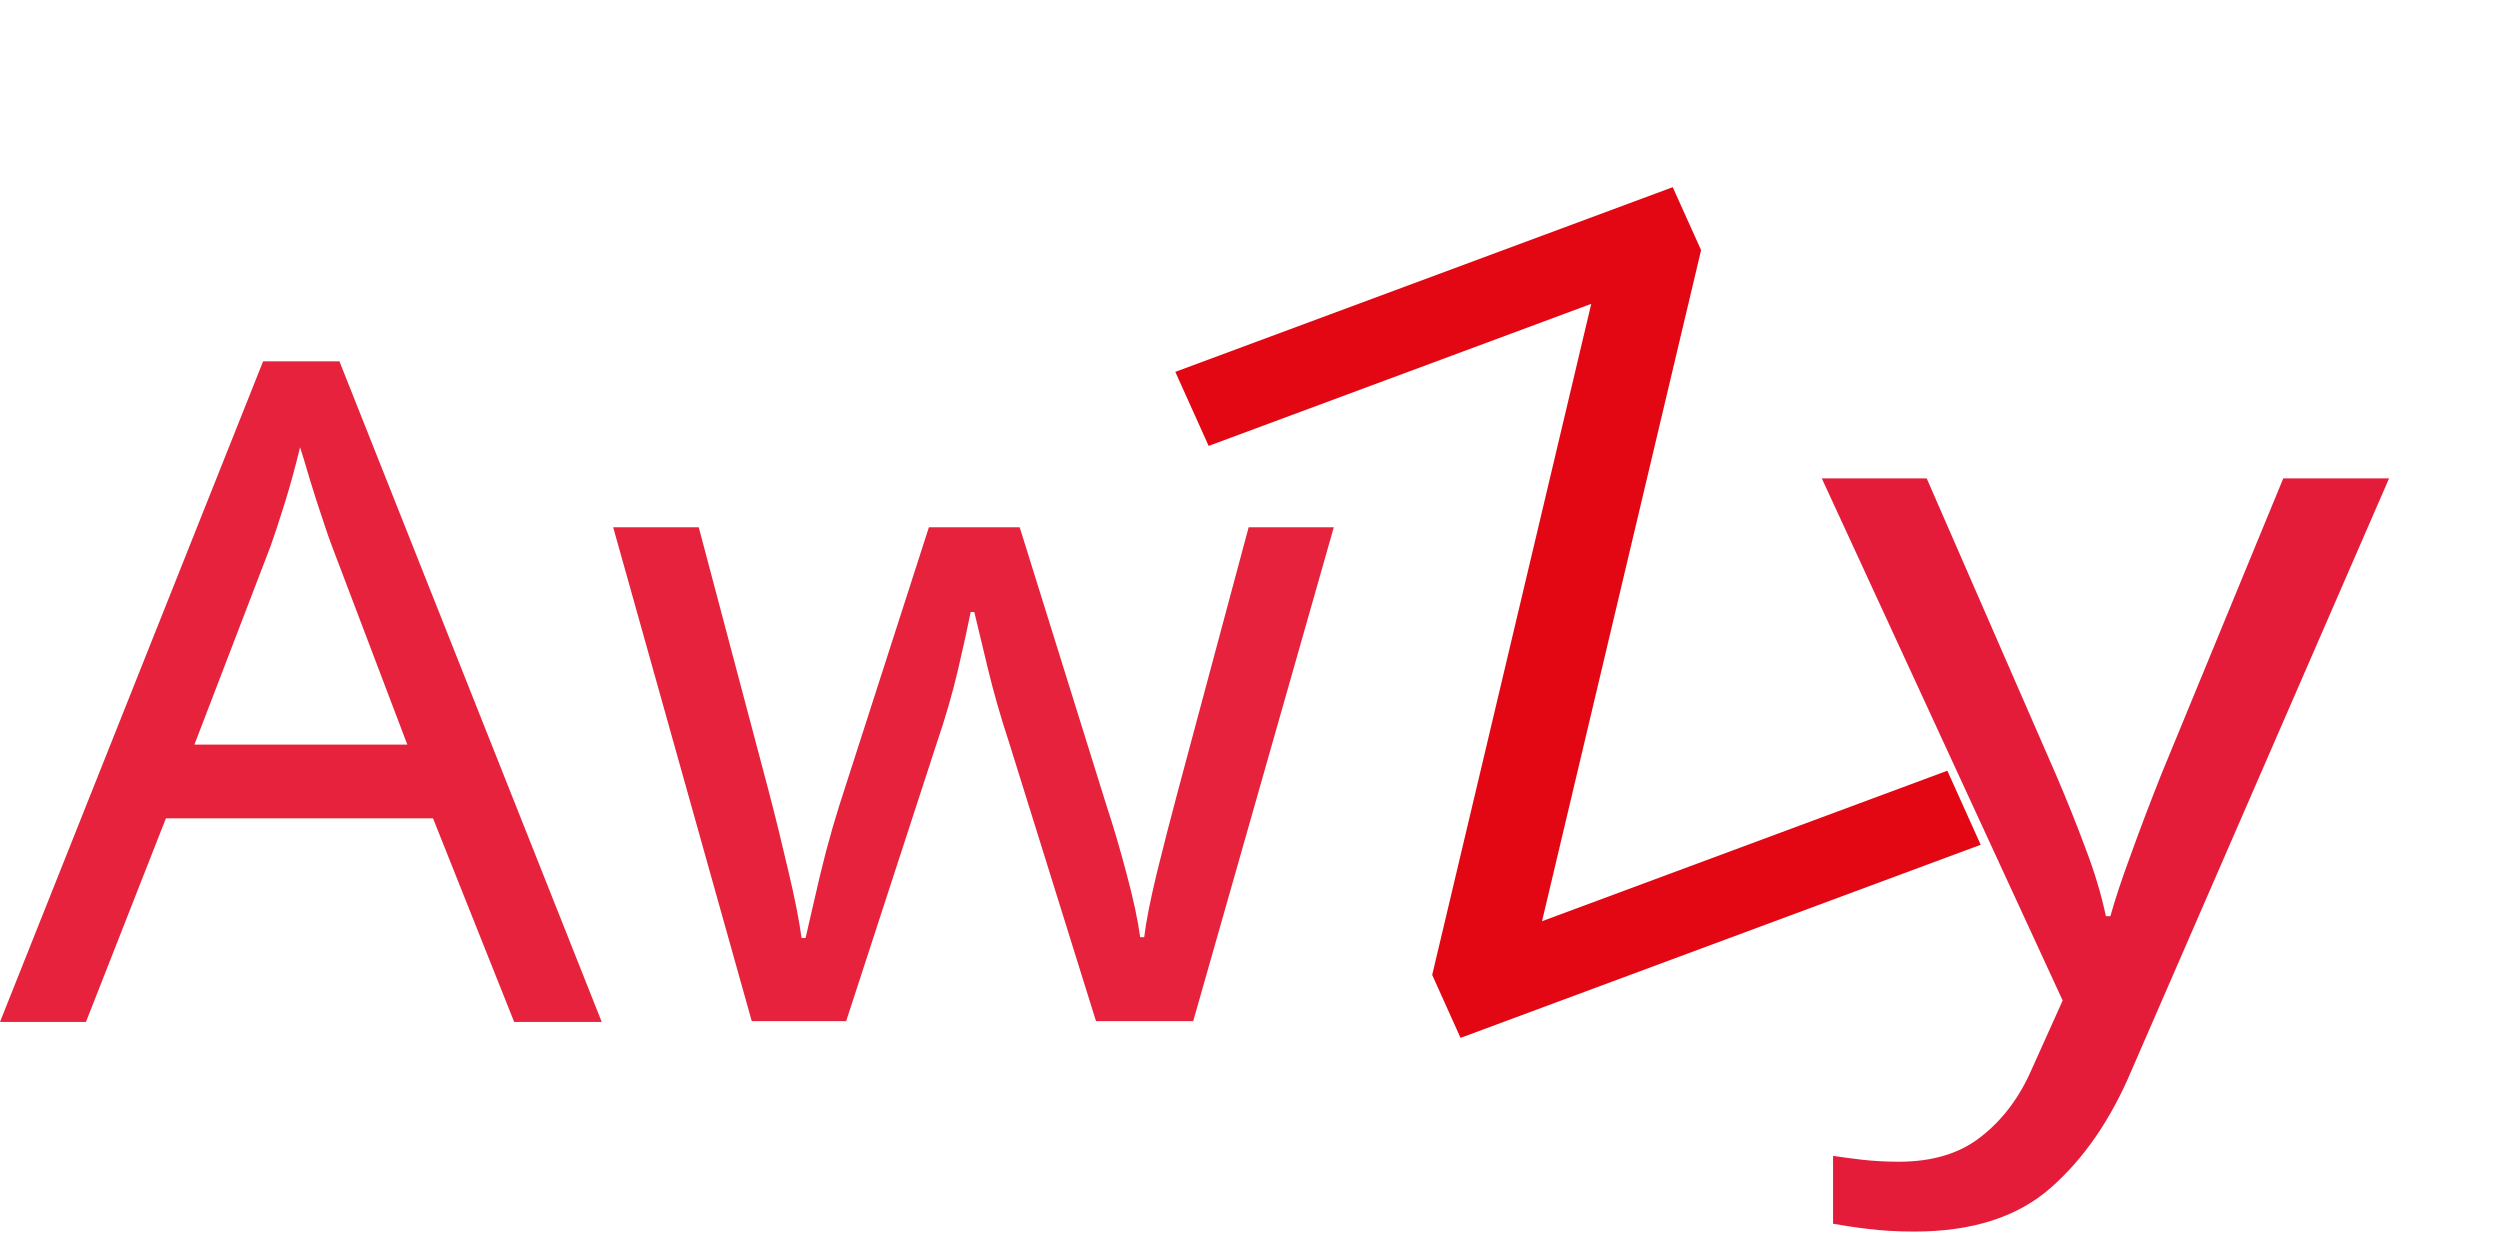
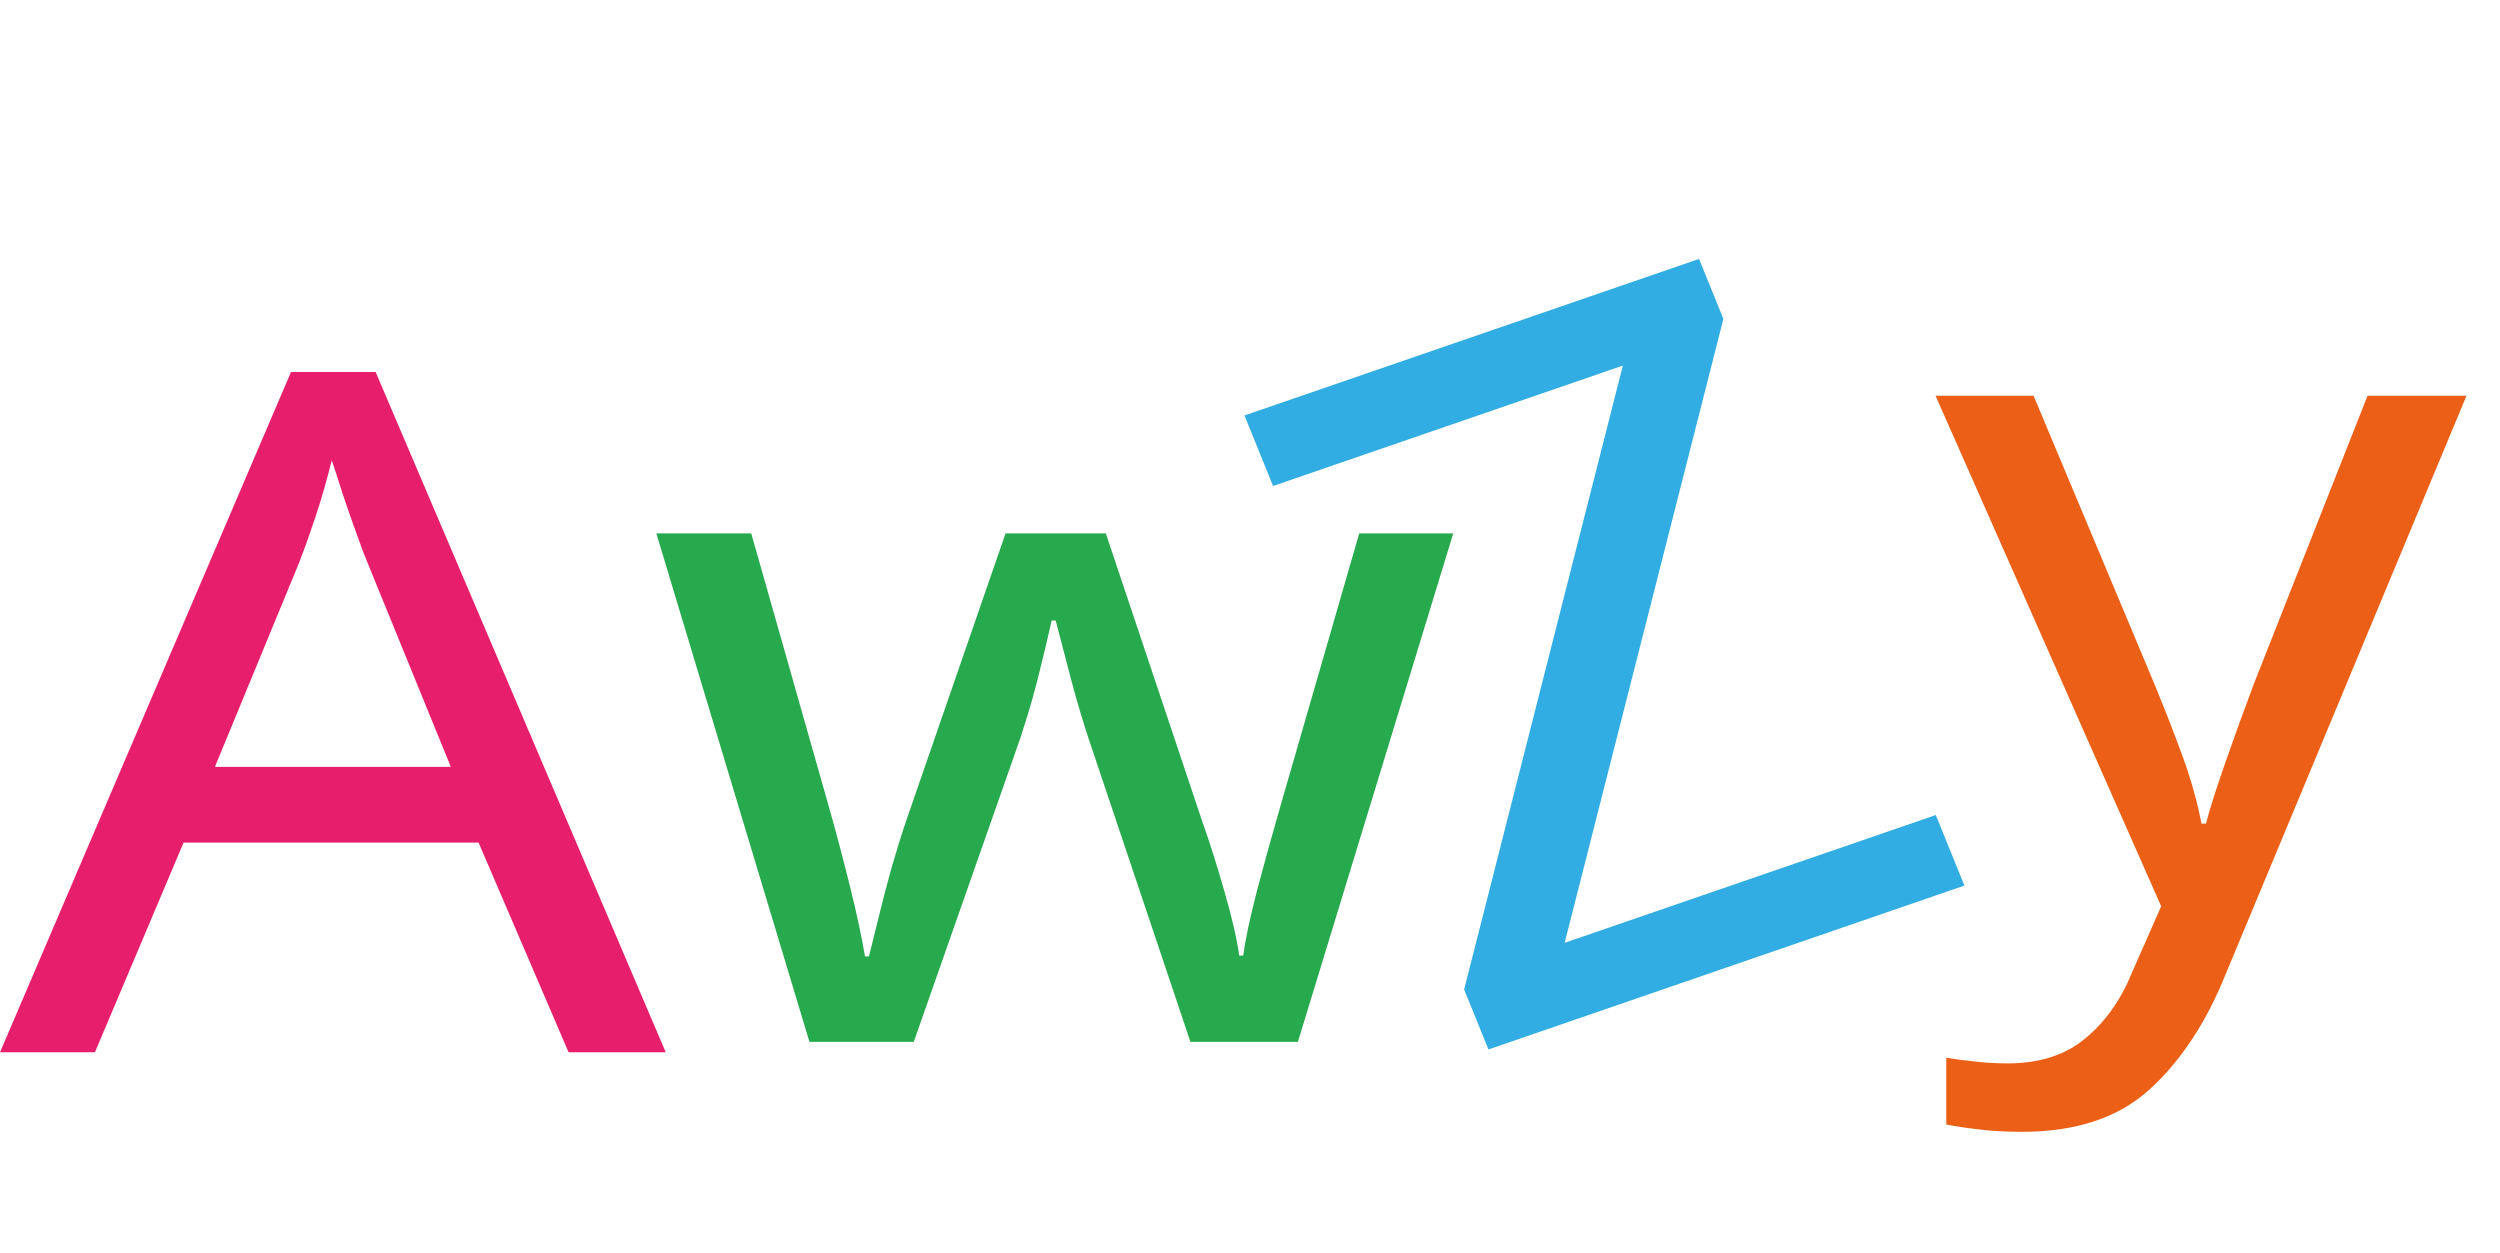
- <svg xmlns="http://www.w3.org/2000/svg" version="1.1" id="Layer_1" x="0px" y="0px" width="99.58px" height="49.71px" viewBox="0 0 99.58 49.71" style="enable-background:new 0 0 99.58 49.71;" xml:space="preserve">
-   <text transform="matrix(1.024 0 0 1 0 40.7051)" style="fill:#E6223C; font-family:'ArialRoundedMTBold'; font-size:36.69px;">Aw</text>
-   <text transform="matrix(1.0343 -0.384 0.4106 0.9118 56.5926 41.9284)" style="fill:#E30613; font-family:'ArialRoundedMTBold'; font-size:40.475px;">Z</text>
-   <text transform="matrix(1.1477 0 0 1 72.5301 39.7741)" style="fill:#E51B3A; font-family:'ArialRoundedMTBold'; font-size:38.658px;">y</text>
+ <svg xmlns="http://www.w3.org/2000/svg" version="1.1" id="Layer_1" x="0px" y="0px" width="95.95px" height="48.07px" viewBox="0 0 95.95 48.07" style="enable-background:new 0 0 95.95 48.07;" xml:space="preserve">
+   <text transform="matrix(1.0997 0 0 1 0 40.3867)" style="fill:#E71E6B; font-family:'ArialRoundedMTBold'; font-size:36.405px;">A</text>
+   <text transform="matrix(1.0997 0 0 1 24.7432 40.0186)" style="fill:#27A94E; font-family:'ArialRoundedMTBold'; font-size:36.405px;">w</text>
+   <text transform="matrix(1.0096 -0.3476 0.3758 0.9267 55.723 40.7612)" style="fill:#31ADE4; font-family:'ArialRoundedMTBold'; font-size:36.552px;">Z</text>
+   <text transform="matrix(1.0997 0 0 1 74.251 34.7041)" style="fill:#EB5F17; font-family:'ArialRoundedMTBold'; font-size:36.405px;">y</text>
</svg>
